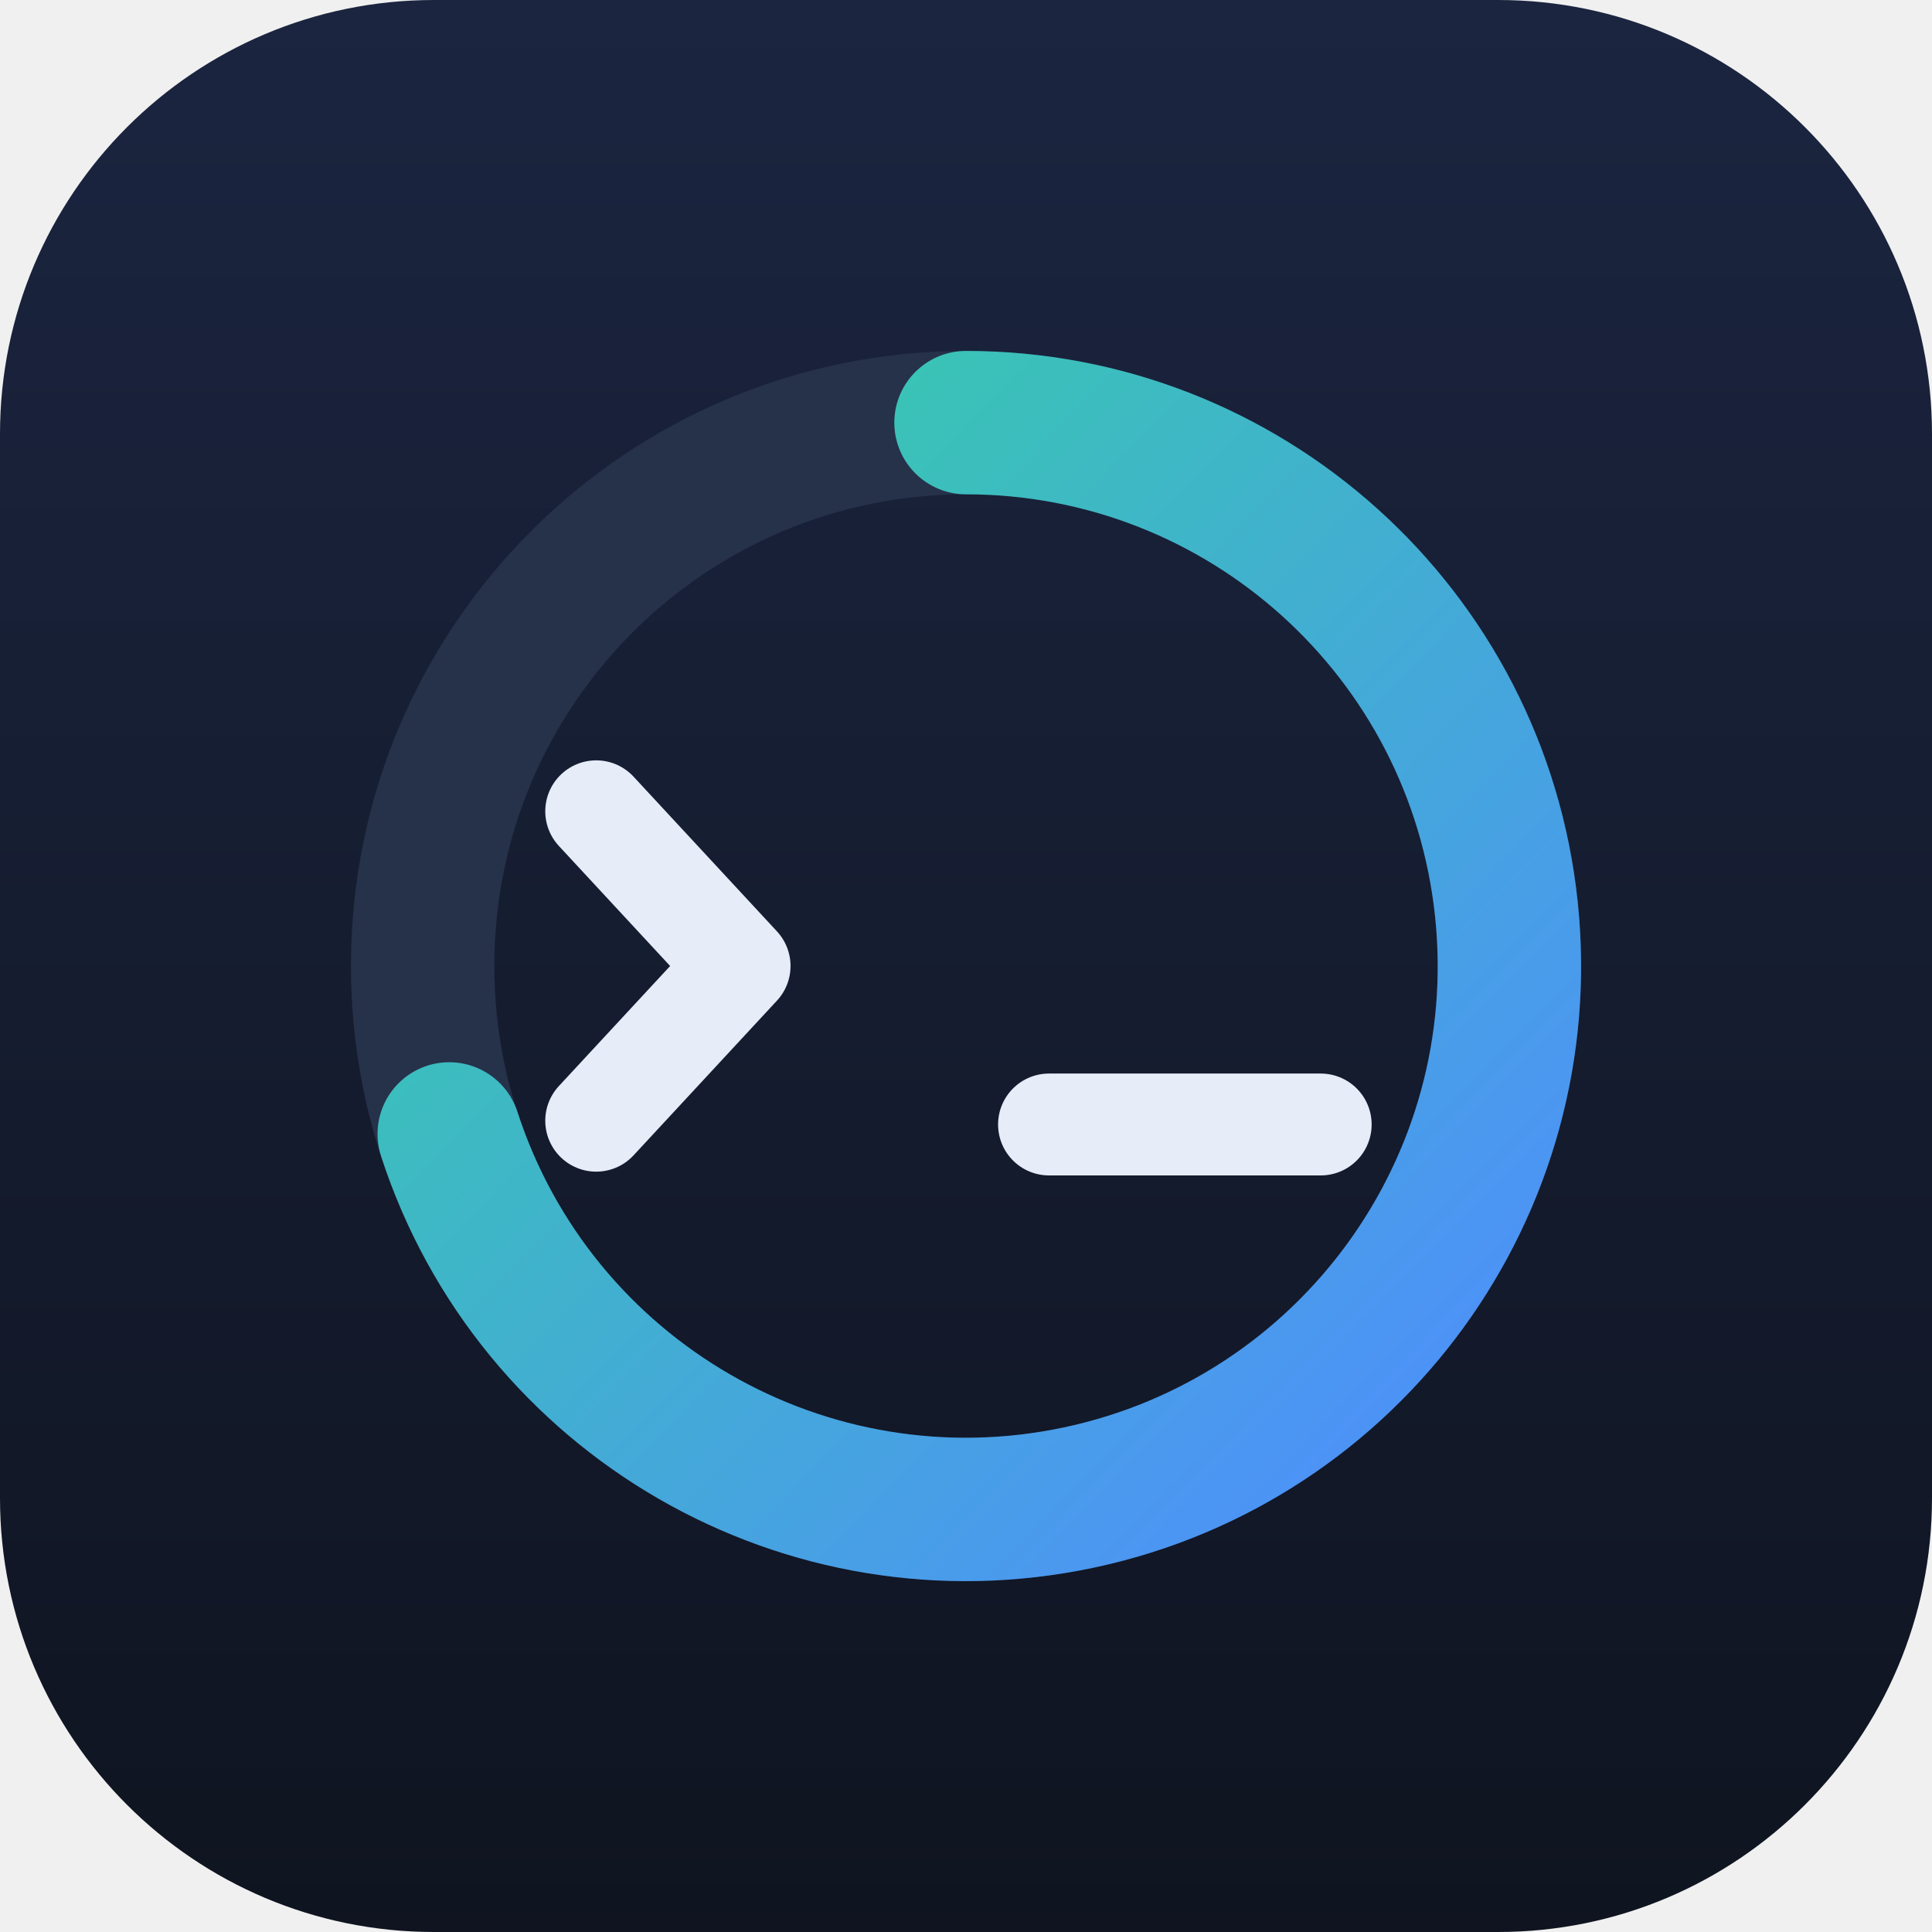
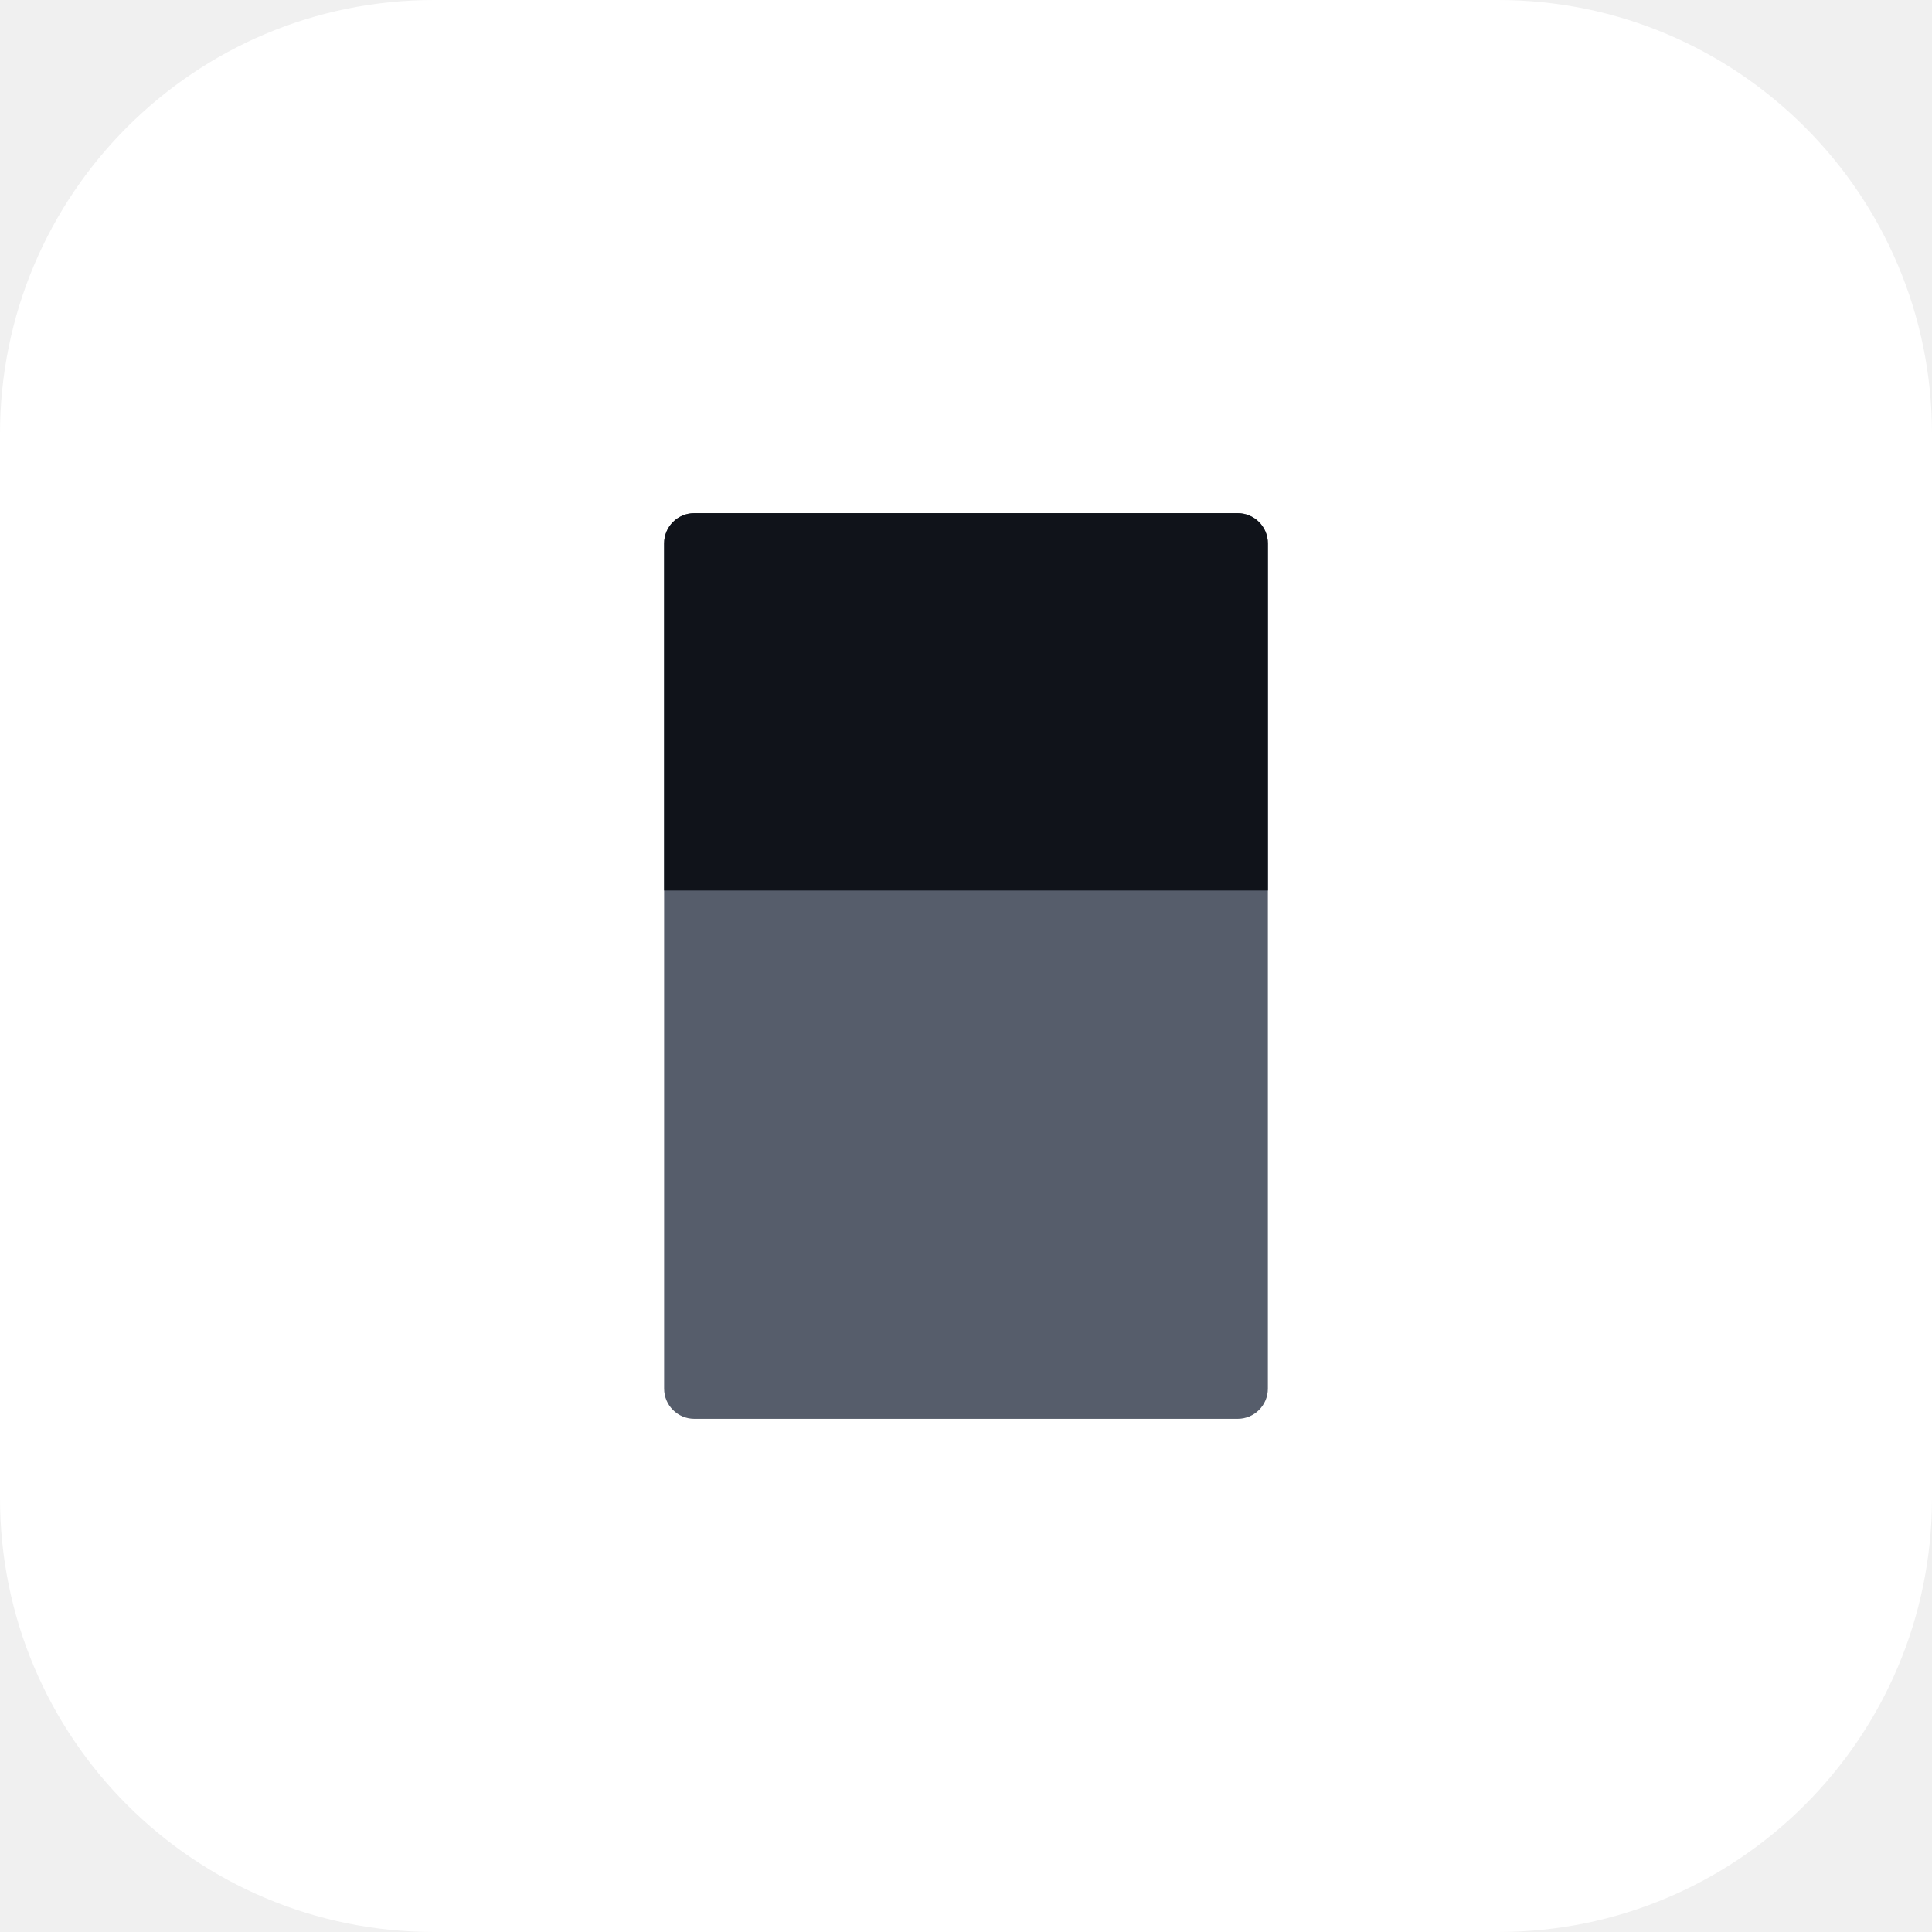
<svg xmlns="http://www.w3.org/2000/svg" width="1024" height="1024" viewBox="0 0 1024 1024">
-   <defs>
-     <linearGradient id="bg" x1="0" y1="0" x2="0" y2="1">
-       <stop offset="0" stop-color="#1b2540" />
-       <stop offset="1" stop-color="#0f1420" />
-     </linearGradient>
-     <linearGradient id="arc" x1="0" y1="0" x2="1" y2="1">
-       <stop offset="0" stop-color="#35d0a5" />
-       <stop offset="1" stop-color="#4f8cff" />
-     </linearGradient>
-   </defs>
-   <rect width="1024" height="1024" rx="230" fill="url(#bg)" />
-   <circle cx="512" cy="512" r="288" fill="none" stroke="#26314a" stroke-width="76" />
-   <path d="M512 224 A288 288 0 1 1 238.1 601" fill="none" stroke="url(#arc)" stroke-width="76" stroke-linecap="round" />
-   <path d="M316 430 L392 512 L316 594" fill="none" stroke="#e6ecf8" stroke-width="54" stroke-linecap="round" stroke-linejoin="round" />
-   <path d="M556 596 H700" fill="none" stroke="#e6ecf8" stroke-width="54" stroke-linecap="round" />
+   <rect width="1024" height="1024" rx="230" fill="#ffffff" />
+   <rect x="352" y="272" width="320" height="480" rx="16" fill="#565d6b" />
+   <path d="M368 272 H656 A16 16 0 0 1 672 288 V472 H352 V288 A16 16 0 0 1 368 272 Z" fill="#10131a" />
</svg>
